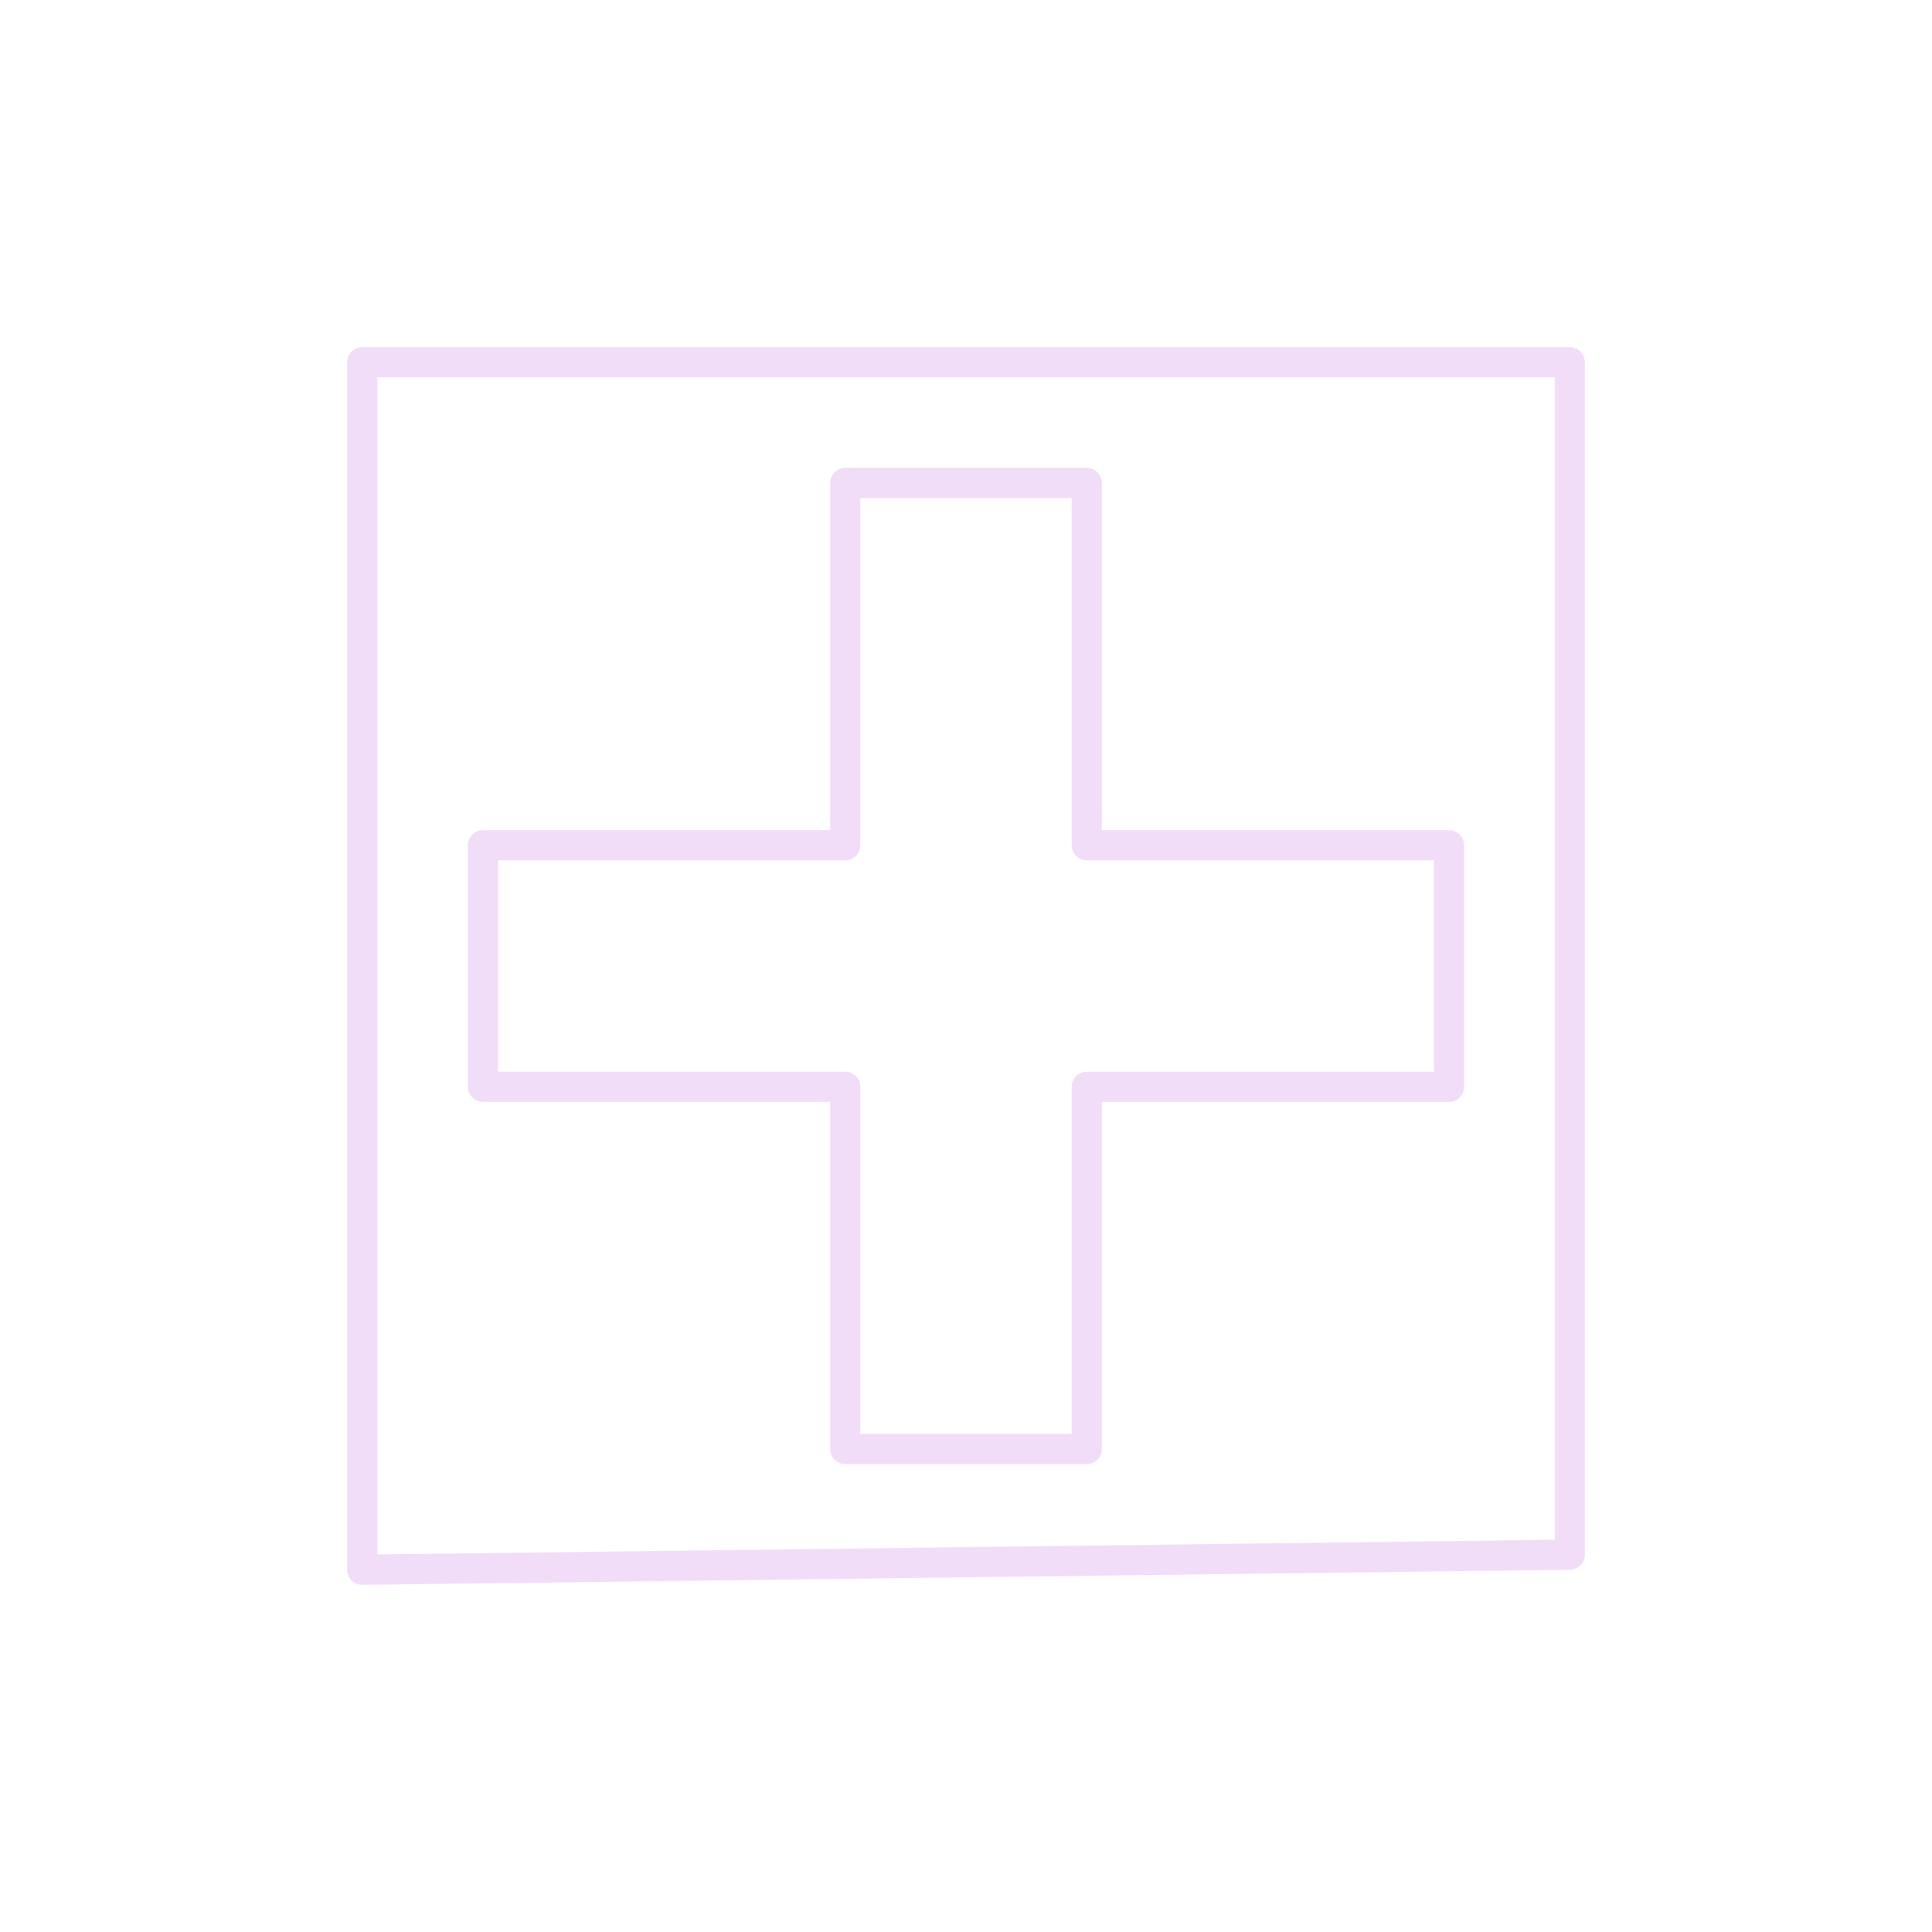
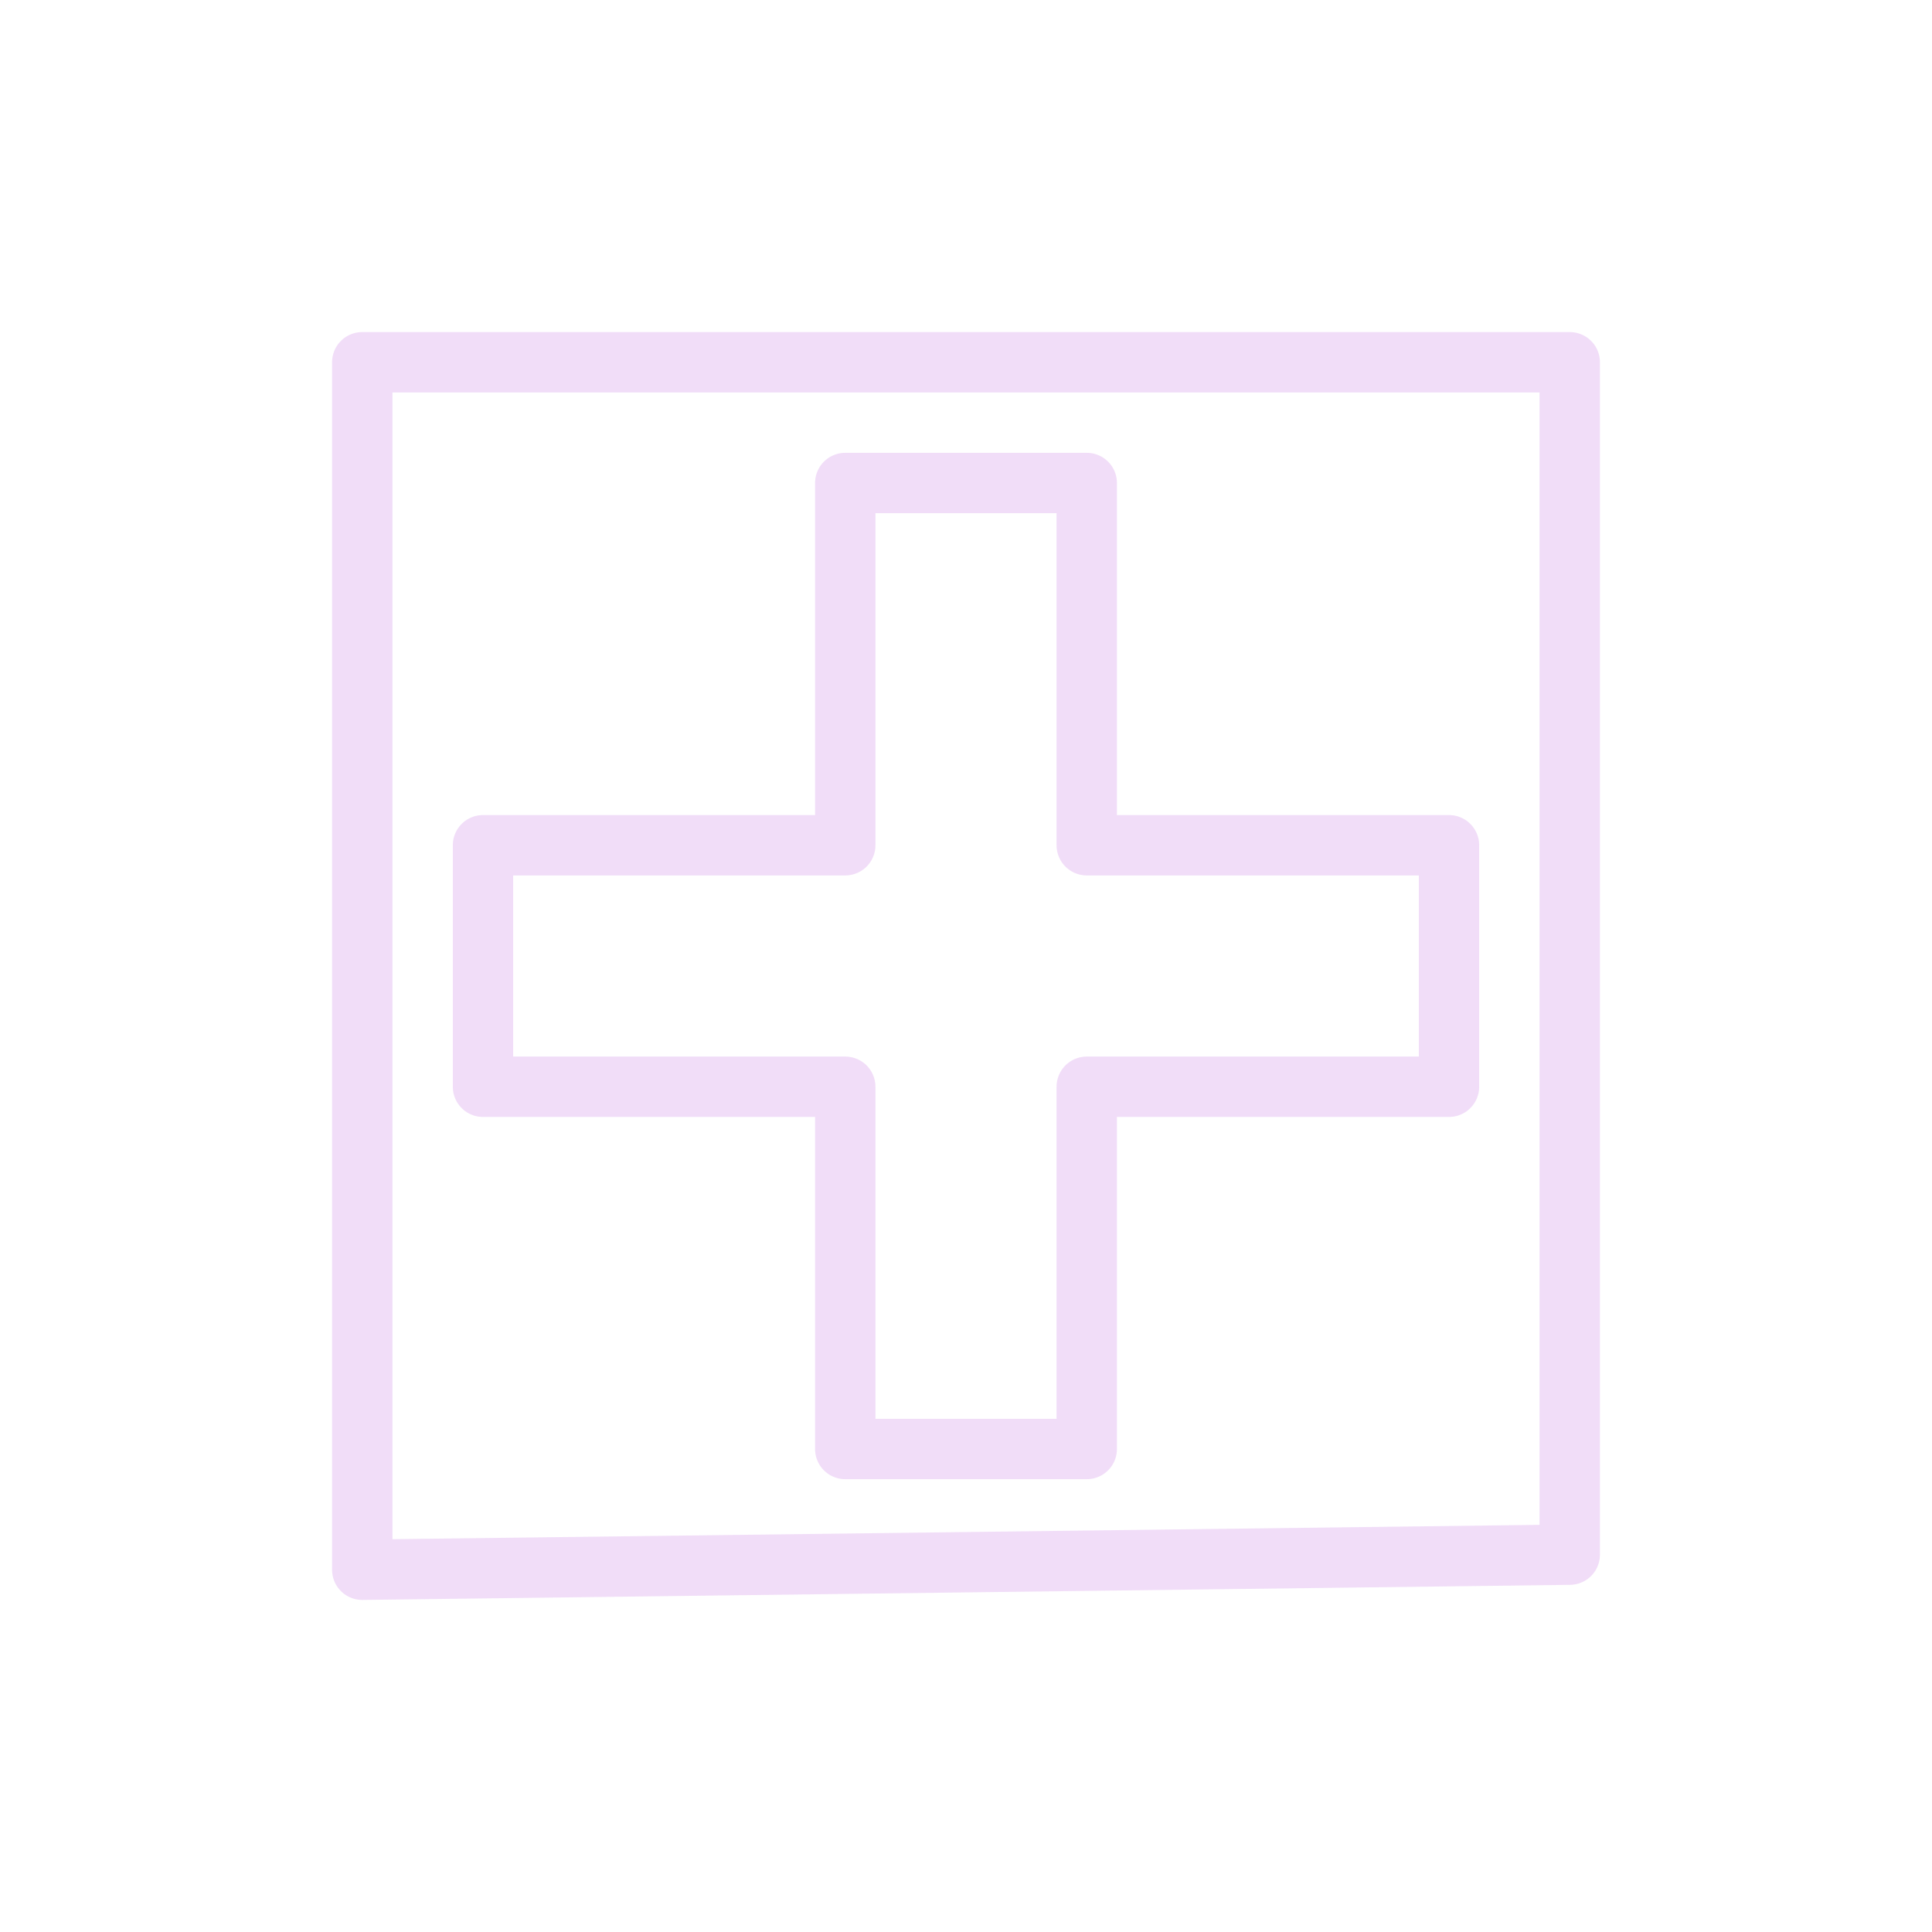
<svg xmlns="http://www.w3.org/2000/svg" width="100%" height="100%" viewBox="0 0 64 64" version="1.1">
-   <g style="fill:none;stroke:#dae6;stroke-width:1px;stroke-linecap:round;stroke-linejoin:round;">
+   <g style="fill:none;stroke:#dae6;stroke-width:2px;stroke-linecap:round;stroke-linejoin:round;">
    <path d="M12,52L12,12L52,12L52,51.5L12,52Z" />
    <path d="M28,16L28,28L16,28L16,36L28,36L28,48L36,48L36,36L48,36L48,28L36,28L36,16L28,16Z" />
  </g>
</svg>
